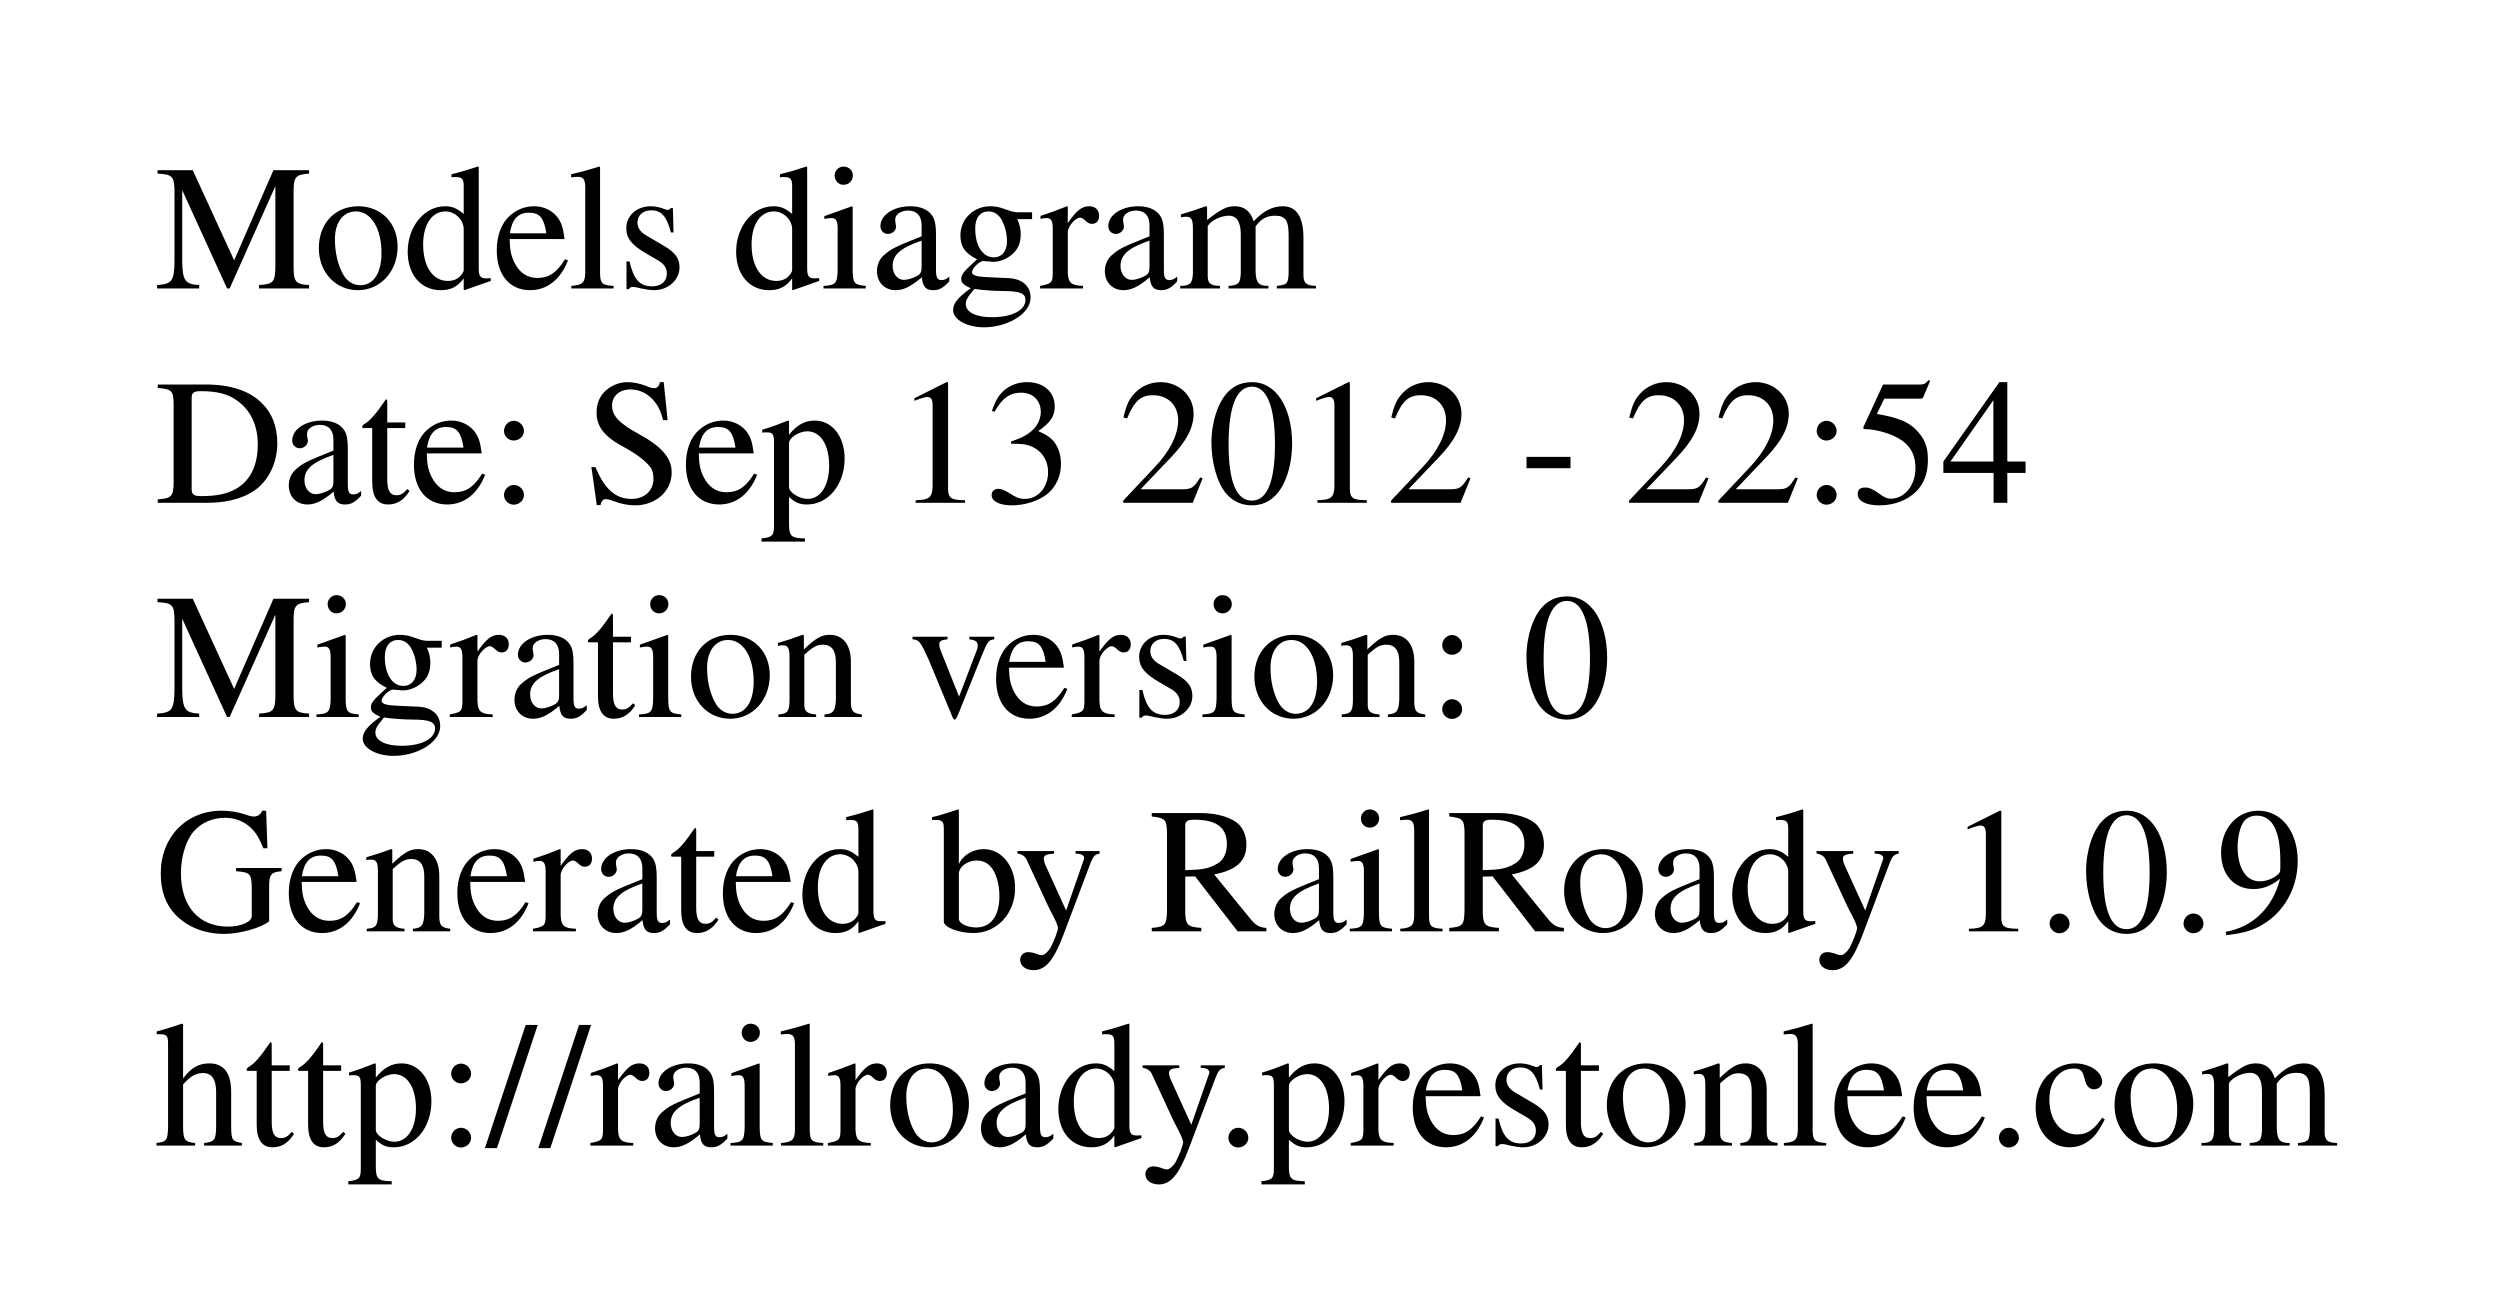
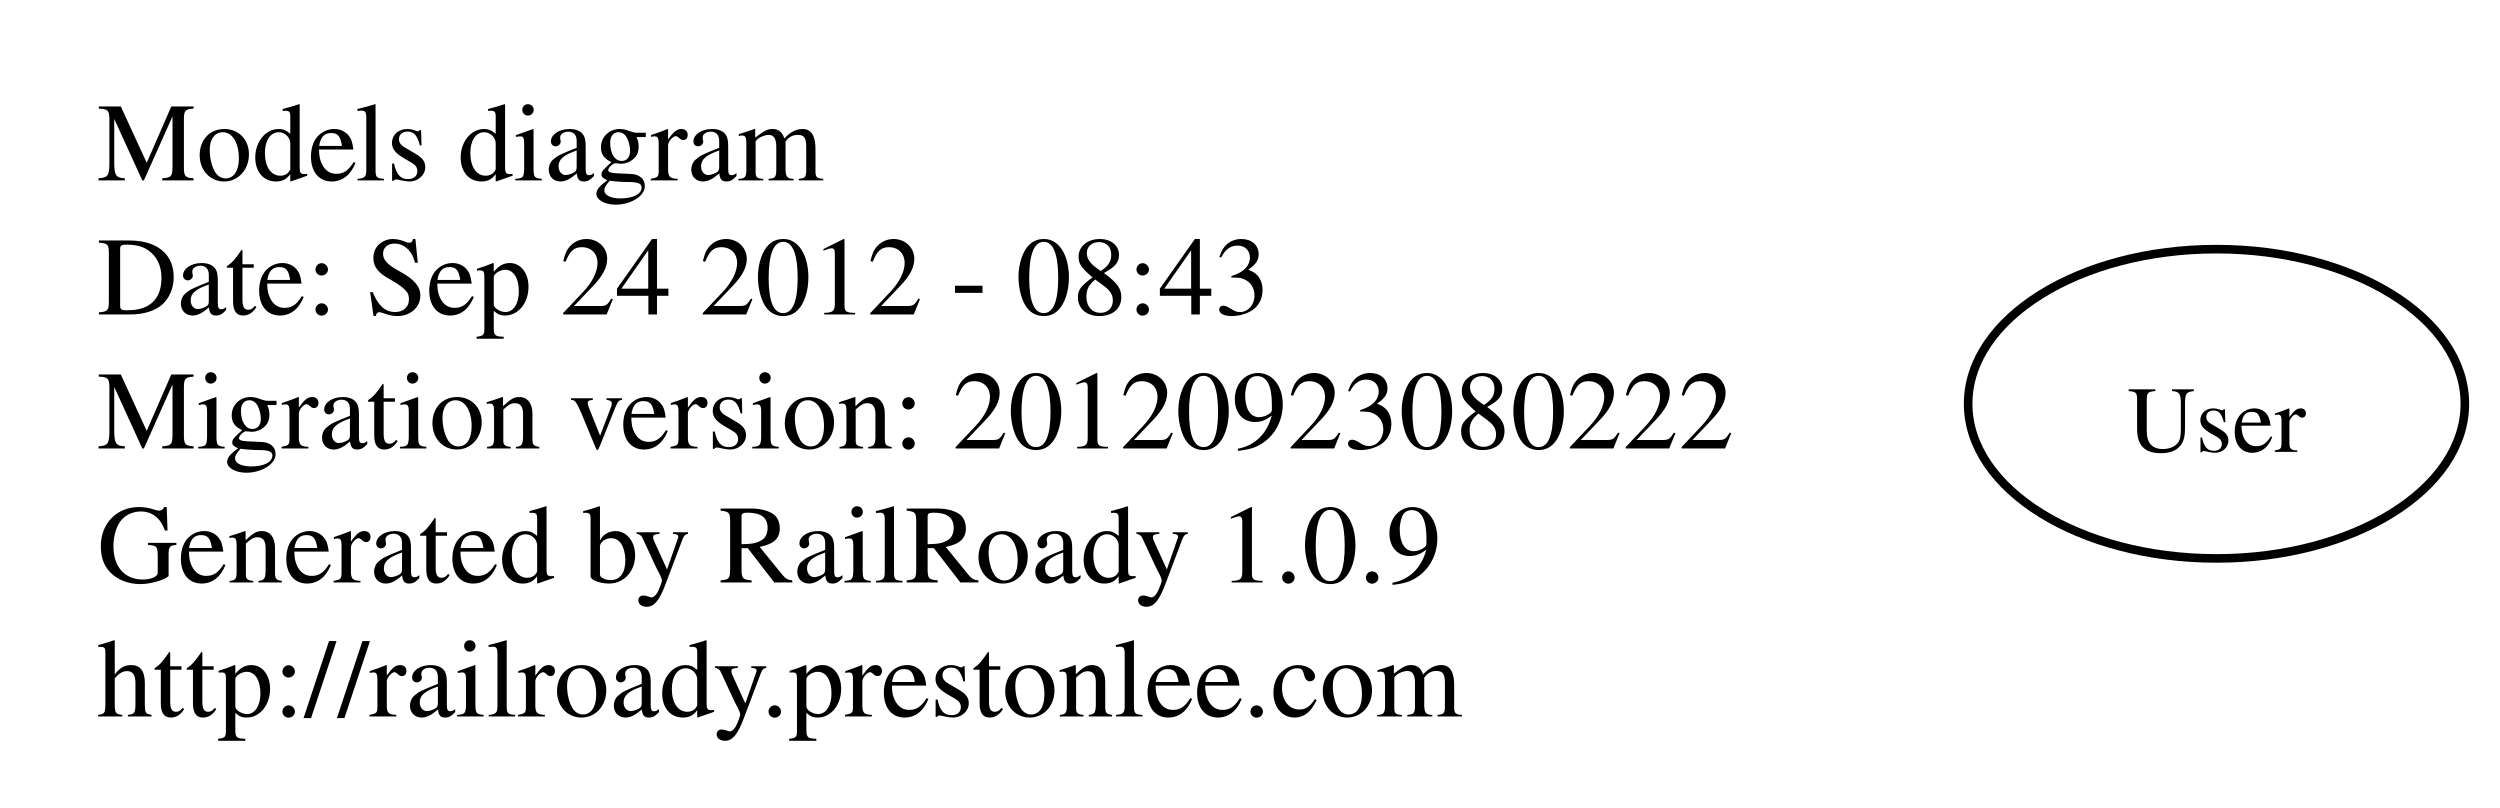
- <svg xmlns="http://www.w3.org/2000/svg" width="182pt" height="94pt" viewBox="0.00 0.00 182.00 94.00">
+ <svg xmlns="http://www.w3.org/2000/svg" width="291pt" height="94pt" viewBox="0.00 0.00 291.00 94.00">
  <g id="graph1" class="graph" transform="scale(1 1) rotate(0) translate(4 90)">
-     <polygon fill="white" stroke="white" points="-4,5 -4,-90 179,-90 179,5 -4,5" />
+     <polygon fill="white" stroke="white" points="-4,5 -4,-90 288,-90 288,5 -4,5" />
    <g id="node1" class="node">
-       <text text-anchor="start" x="7.28" y="-69" font-family="Times,serif" font-size="13.00">Models diagram</text>
-       <text text-anchor="start" x="7.28" y="-53.4" font-family="Times,serif" font-size="13.00">Date: Sep 13 2012 - 22:54</text>
-       <text text-anchor="start" x="7.28" y="-37.8" font-family="Times,serif" font-size="13.00">Migration version: 0</text>
-       <text text-anchor="start" x="7.28" y="-22.2" font-family="Times,serif" font-size="13.00">Generated by RailRoady 1.0.9</text>
-       <text text-anchor="start" x="7.28" y="-6.6" font-family="Times,serif" font-size="13.00">http://railroady.prestonlee.com</text>
+       <text text-anchor="start" x="7.312" y="-69" font-family="Times,serif" font-size="13.00">Models diagram</text>
+       <text text-anchor="start" x="7.312" y="-53.4" font-family="Times,serif" font-size="13.00">Date: Sep 24 2012 - 08:43</text>
+       <text text-anchor="start" x="7.312" y="-37.8" font-family="Times,serif" font-size="13.00">Migration version: 20120923080222</text>
+       <text text-anchor="start" x="7.312" y="-22.2" font-family="Times,serif" font-size="13.00">Generated by RailRoady 1.0.9</text>
+       <text text-anchor="start" x="7.312" y="-6.6" font-family="Times,serif" font-size="13.00">http://railroady.prestonlee.com</text>
+     </g>
+     <g id="node2" class="node">
+       <ellipse fill="none" stroke="black" cx="254" cy="-43" rx="28.909" ry="18" />
+       <text text-anchor="middle" x="254" y="-37.4" font-family="Times,serif" font-size="11.00">User</text>
    </g>
  </g>
</svg>
